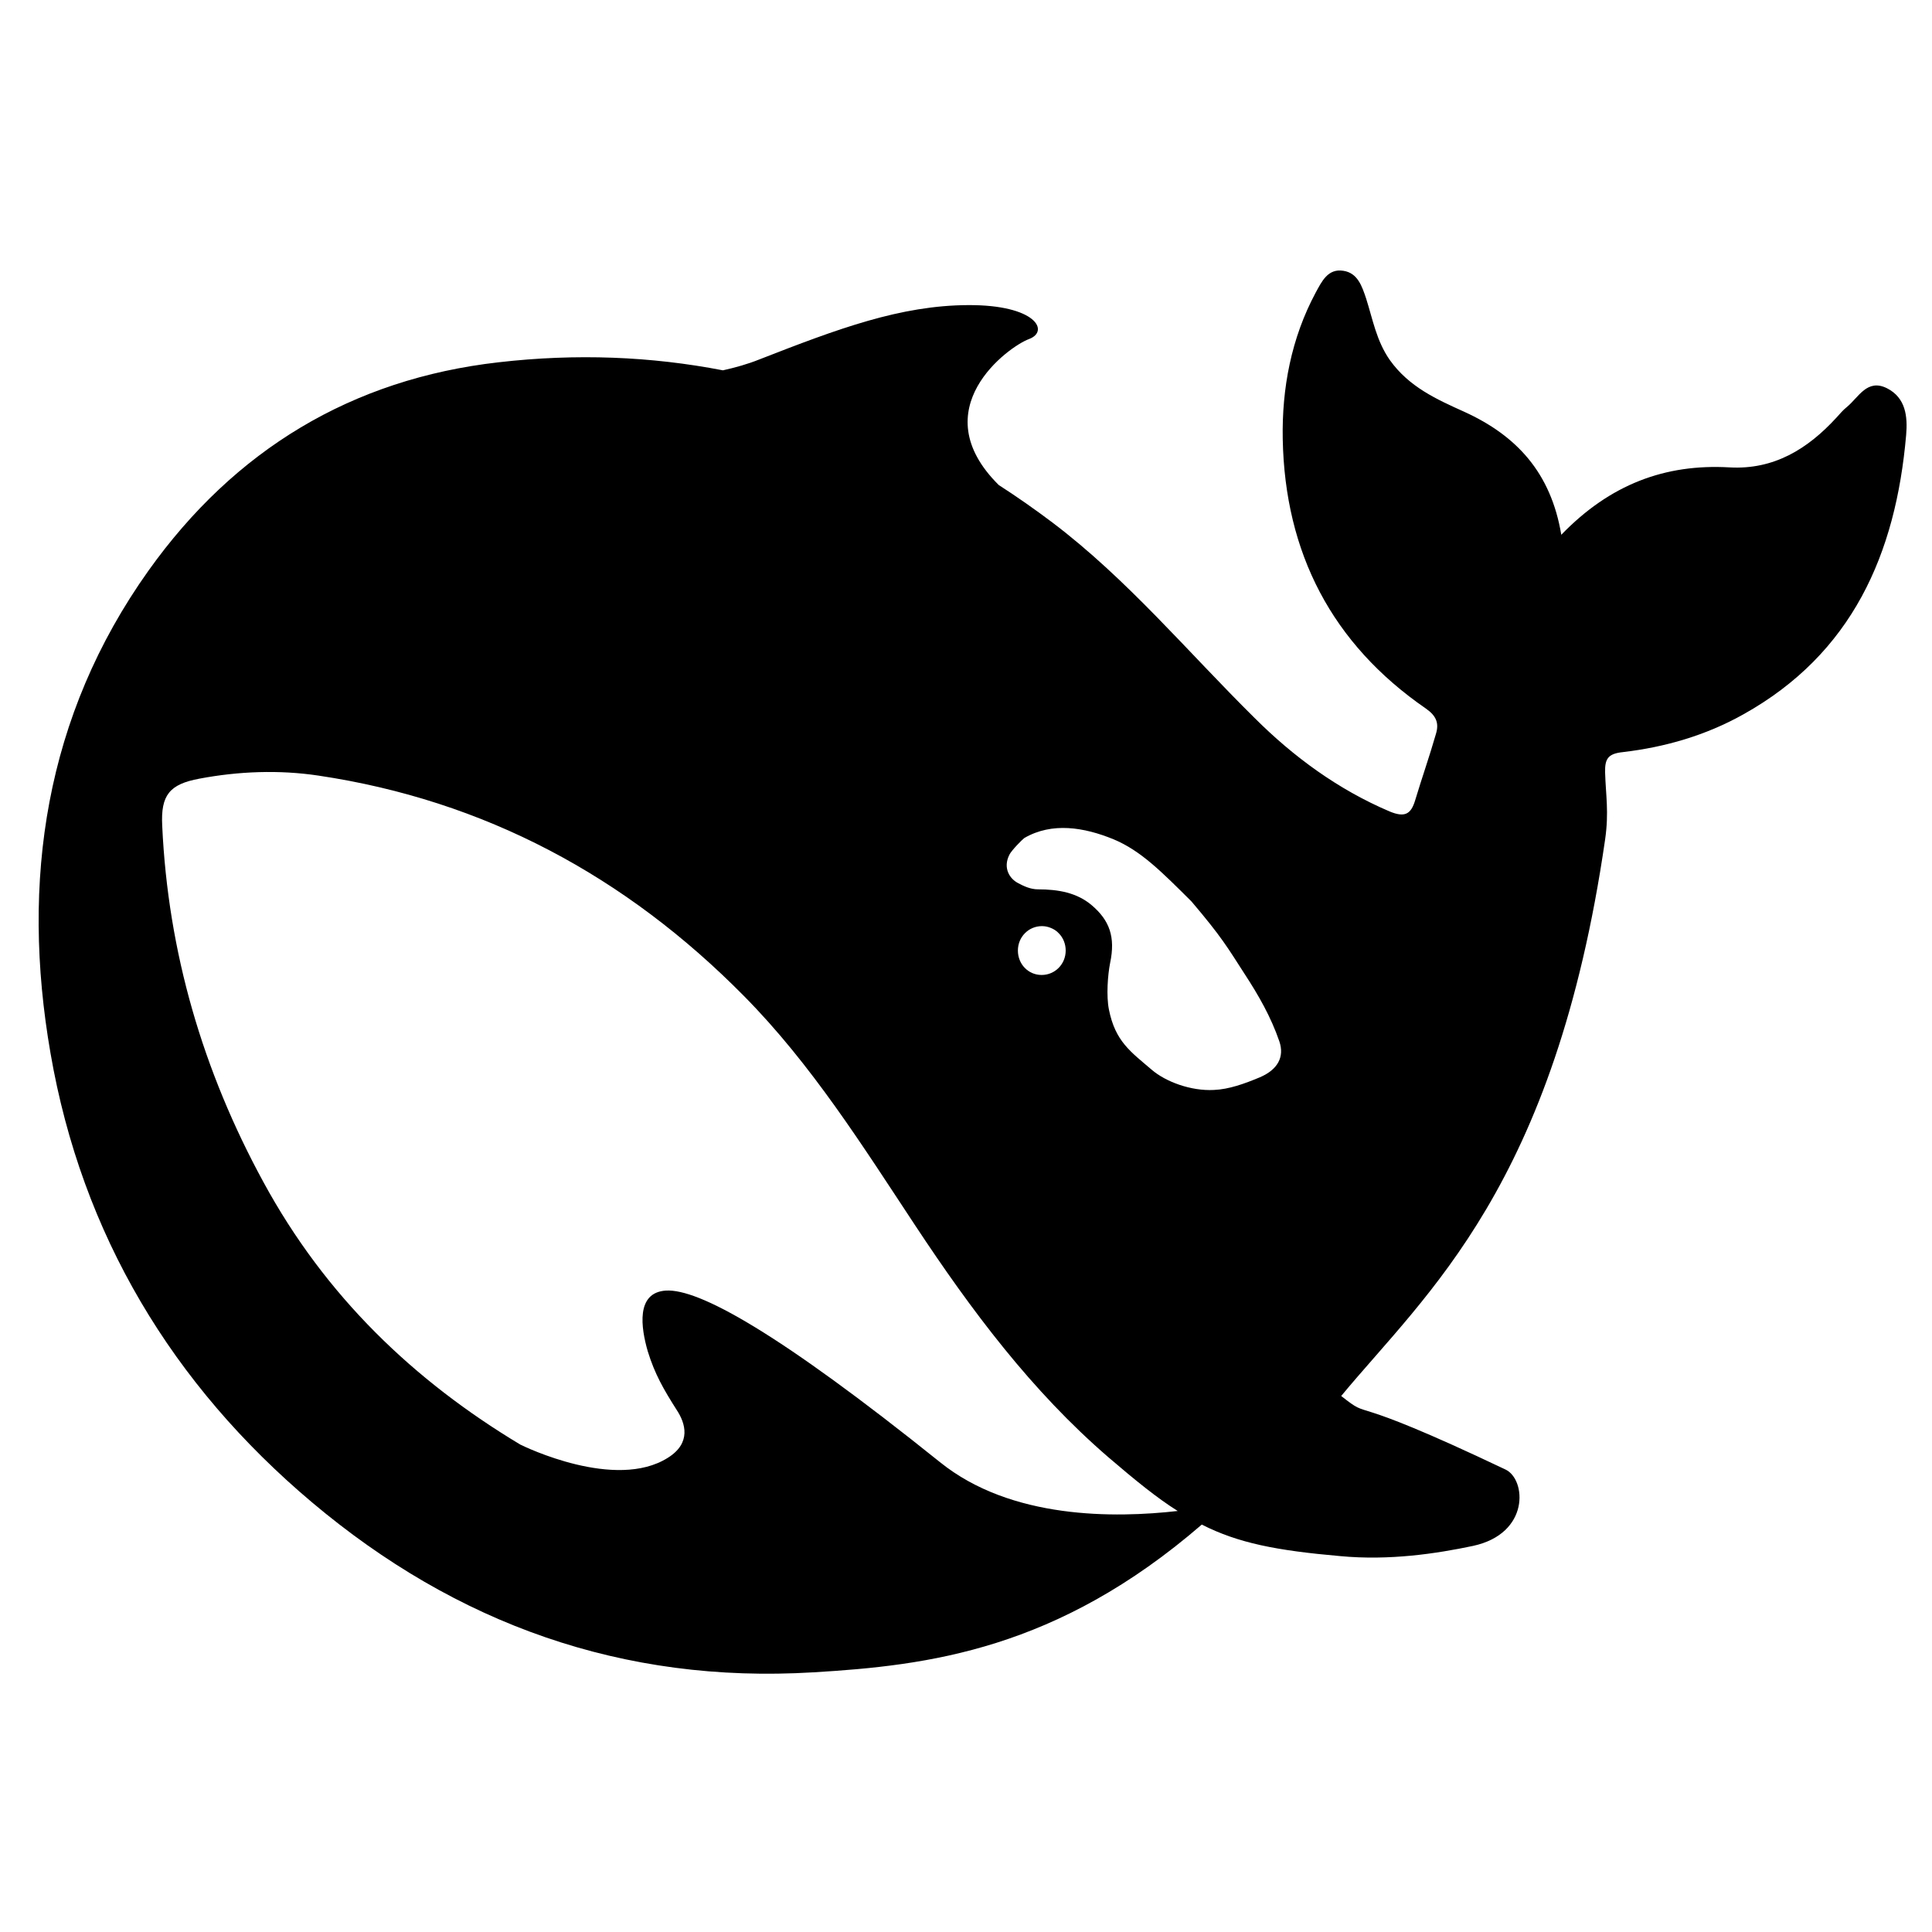
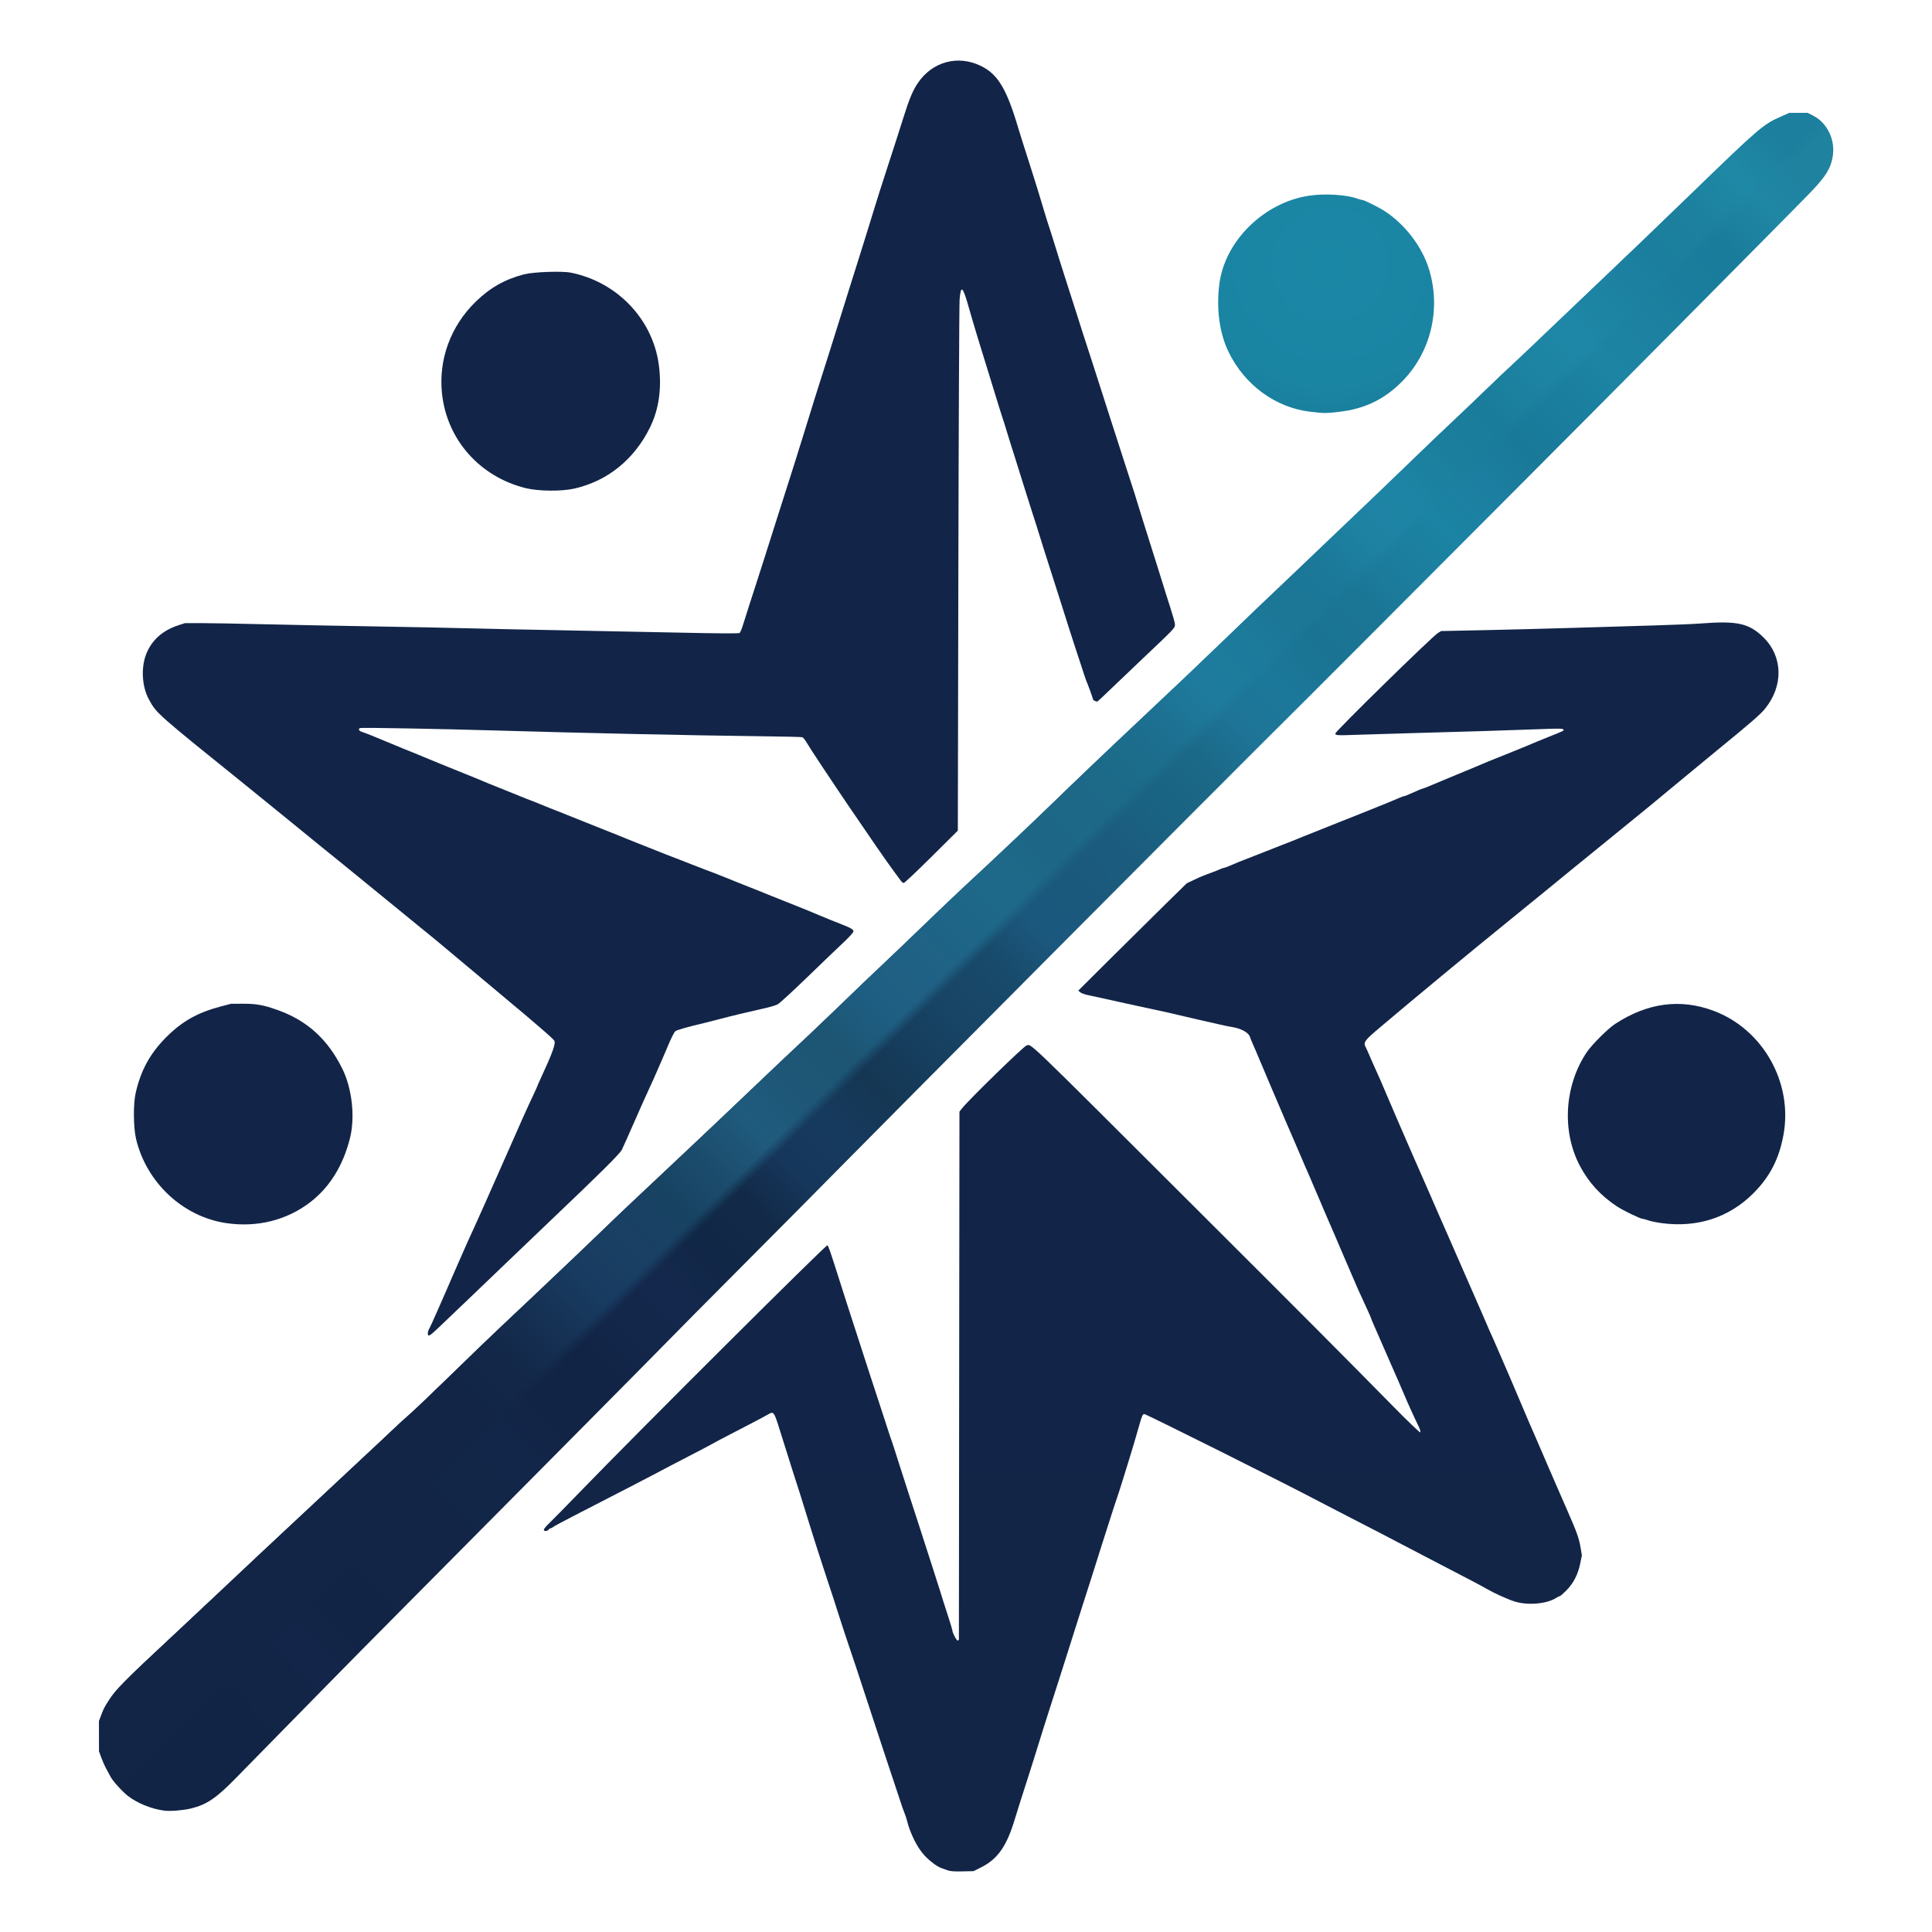
- <svg xmlns="http://www.w3.org/2000/svg" width="50" height="50" viewBox="0 0 50 50" fill="none">
-   <path id="path" d="M48.835 10.048C48.323 9.792 48.102 10.28 47.803 10.528C47.701 10.608 47.614 10.712 47.527 10.808C46.779 11.624 45.905 12.16 44.762 12.096C43.092 12 41.666 12.536 40.406 13.84C40.138 12.232 39.248 11.272 37.893 10.656C37.184 10.336 36.467 10.016 35.97 9.32C35.623 8.824 35.529 8.272 35.356 7.728C35.246 7.4 35.135 7.064 34.765 7.008C34.363 6.944 34.206 7.288 34.048 7.576C33.418 8.752 33.173 10.048 33.197 11.36C33.252 14.312 34.474 16.664 36.9 18.336C37.176 18.528 37.247 18.72 37.16 19C36.995 19.576 36.797 20.136 36.624 20.712C36.514 21.08 36.349 21.16 35.962 21C34.631 20.432 33.481 19.592 32.464 18.576C30.739 16.872 29.179 14.992 27.233 13.52C26.776 13.176 26.319 12.856 25.847 12.552C23.862 10.584 26.107 8.968 26.627 8.776C27.17 8.576 26.816 7.888 25.059 7.896C23.302 7.904 21.695 8.504 19.647 9.304C19.348 9.424 19.032 9.512 18.709 9.584C16.85 9.224 14.92 9.144 12.903 9.376C9.106 9.808 6.073 11.64 3.843 14.768C1.165 18.528 0.534 22.8 1.307 27.256C2.118 31.952 4.466 35.84 8.074 38.88C11.816 42.032 16.125 43.576 21.041 43.28C24.027 43.104 27.352 42.696 31.102 39.456C32.047 39.936 33.04 40.128 34.686 40.272C35.955 40.392 37.176 40.208 38.121 40.008C39.602 39.688 39.499 38.288 38.964 38.032C34.623 35.968 35.576 36.808 34.71 36.128C36.916 33.464 40.24 30.696 41.54 21.728C41.643 21.016 41.556 20.568 41.54 19.992C41.532 19.64 41.611 19.504 42.005 19.464C43.092 19.336 44.148 19.032 45.117 18.488C47.929 16.92 49.064 14.344 49.331 11.256C49.371 10.784 49.324 10.296 48.835 10.048ZM24.326 37.84C20.12 34.464 18.079 33.352 17.236 33.4C16.448 33.448 16.59 34.368 16.763 34.968C16.944 35.56 17.181 35.968 17.512 36.488C17.74 36.832 17.898 37.344 17.283 37.728C15.928 38.584 13.573 37.44 13.462 37.384C10.721 35.736 8.428 33.56 6.813 30.584C5.253 27.72 4.348 24.648 4.198 21.368C4.158 20.576 4.387 20.296 5.159 20.152C6.175 19.96 7.223 19.92 8.239 20.072C12.533 20.712 16.189 22.672 19.253 25.776C21.002 27.544 22.325 29.656 23.689 31.72C25.138 33.912 26.698 36 28.683 37.712C29.384 38.312 29.943 38.768 30.479 39.104C28.864 39.288 26.17 39.328 24.326 37.84ZM26.343 24.6C26.343 24.248 26.619 23.968 26.966 23.968C27.044 23.968 27.115 23.984 27.178 24.008C27.265 24.04 27.344 24.088 27.407 24.16C27.517 24.272 27.58 24.432 27.58 24.6C27.58 24.952 27.304 25.232 26.957 25.232C26.611 25.232 26.343 24.952 26.343 24.6ZM32.606 27.88C32.205 28.048 31.803 28.192 31.416 28.208C30.818 28.24 30.164 27.992 29.81 27.688C29.258 27.216 28.864 26.952 28.699 26.128C28.628 25.776 28.668 25.232 28.73 24.92C28.872 24.248 28.714 23.816 28.25 23.424C27.872 23.104 27.391 23.016 26.863 23.016C26.666 23.016 26.485 22.928 26.351 22.856C26.13 22.744 25.949 22.464 26.123 22.12C26.178 22.008 26.446 21.736 26.509 21.688C27.226 21.272 28.053 21.408 28.817 21.72C29.526 22.016 30.061 22.56 30.834 23.328C31.622 24.256 31.763 24.512 32.212 25.208C32.567 25.752 32.89 26.312 33.11 26.952C33.245 27.352 33.071 27.68 32.606 27.88Z" fill="#000" fill-opacity="1" fill-rule="nonzero" />
+ <svg xmlns="http://www.w3.org/2000/svg" width="512" height="512" viewBox="0 0 512 512" role="img" aria-labelledby="virtuoso-title virtuoso-desc">
+   <g id="virtuoso-centered" transform="matrix(1 0 0 1 -1811.625 -811)">
+     <g id="virtuoso-mark-group">
+       <defs>
+         <linearGradient id="virtuoso-mark-virtuoso-navy" gradientUnits="userSpaceOnUse" x1="2000" y1="830" x2="2000" y2="1310">
+           <stop stop-color="#122447" />
+           <stop offset=".55" stop-color="#122548" />
+           <stop offset="1" stop-color="#122547" />
+         </linearGradient>
+         <radialGradient id="virtuoso-mark-virtuoso-teal-orbit" gradientUnits="userSpaceOnUse" cx="2164" cy="881" r="44">
+           <stop stop-color="#1b87a6" />
+           <stop offset=".7" stop-color="#1a85a3" />
+           <stop offset="1" stop-color="#197e9b" />
+         </radialGradient>
+         <linearGradient id="virtuoso-mark-virtuoso-baton" gradientUnits="userSpaceOnUse" x1="1855" y1="1272" x2="2286" y2="851">
+           <stop offset="0" stop-color="#112445" />
+           <stop offset="0.025" stop-color="#122445" />
+           <stop offset="0.05" stop-color="#122547" />
+           <stop offset="0.075" stop-color="#132548" />
+           <stop offset="0.1" stop-color="#122445" />
+           <stop offset="0.125" stop-color="#122546" />
+           <stop offset="0.15" stop-color="#122546" />
+           <stop offset="0.175" stop-color="#122648" />
+           <stop offset="0.2" stop-color="#122649" />
+           <stop offset="0.225" stop-color="#122445" />
+           <stop offset="0.25" stop-color="#112445" />
+           <stop offset="0.275" stop-color="#13274b" />
+           <stop offset="0.3" stop-color="#13284c" />
+           <stop offset="0.325" stop-color="#112746" />
+           <stop offset="0.35" stop-color="#122a48" />
+           <stop offset="0.375" stop-color="#16375c" />
+           <stop offset="0.4" stop-color="#163a5e" />
+           <stop offset="0.425" stop-color="#153754" />
+           <stop offset="0.45" stop-color="#163e5e" />
+           <stop offset="0.475" stop-color="#184566" />
+           <stop offset="0.5" stop-color="#184a6b" />
+           <stop offset="0.525" stop-color="#1b587d" />
+           <stop offset="0.55" stop-color="#1b597c" />
+           <stop offset="0.575" stop-color="#1b5c7e" />
+           <stop offset="0.6" stop-color="#1a6382" />
+           <stop offset="0.625" stop-color="#1b6887" />
+           <stop offset="0.65" stop-color="#1e7497" />
+           <stop offset="0.675" stop-color="#1b789a" />
+           <stop offset="0.7" stop-color="#1a7392" />
+           <stop offset="0.725" stop-color="#1b7594" />
+           <stop offset="0.75" stop-color="#1c7d9e" />
+           <stop offset="0.775" stop-color="#1b83a3" />
+           <stop offset="0.8" stop-color="#1c7fa1" />
+           <stop offset="0.825" stop-color="#197999" />
+           <stop offset="0.85" stop-color="#1a7e9e" />
+           <stop offset="0.875" stop-color="#1d84a4" />
+           <stop offset="0.9" stop-color="#1d82a1" />
+           <stop offset="0.925" stop-color="#1a7d9d" />
+           <stop offset="0.95" stop-color="#1a7c9b" />
+           <stop offset="0.975" stop-color="#1f86a4" />
+           <stop offset="1" stop-color="#1f829f" />
+         </linearGradient>
+         <linearGradient id="virtuoso-mark-virtuoso-baton-face" gradientUnits="userSpaceOnUse" x1="1855" y1="1272" x2="2286" y2="851">
+           <stop offset="0" stop-color="#122546" />
+           <stop offset="0.025" stop-color="#122546" />
+           <stop offset="0.05" stop-color="#122546" />
+           <stop offset="0.075" stop-color="#122546" />
+           <stop offset="0.1" stop-color="#132547" />
+           <stop offset="0.125" stop-color="#132546" />
+           <stop offset="0.15" stop-color="#122546" />
+           <stop offset="0.175" stop-color="#122546" />
+           <stop offset="0.2" stop-color="#122546" />
+           <stop offset="0.225" stop-color="#132849" />
+           <stop offset="0.25" stop-color="#153154" />
+           <stop offset="0.275" stop-color="#183c61" />
+           <stop offset="0.3" stop-color="#1a4064" />
+           <stop offset="0.325" stop-color="#174262" />
+           <stop offset="0.35" stop-color="#1c4d6e" />
+           <stop offset="0.375" stop-color="#1f5b7d" />
+           <stop offset="0.4" stop-color="#1e5677" />
+           <stop offset="0.425" stop-color="#1d5573" />
+           <stop offset="0.45" stop-color="#1e5e82" />
+           <stop offset="0.475" stop-color="#1f6184" />
+           <stop offset="0.5" stop-color="#1e6587" />
+           <stop offset="0.525" stop-color="#1e698a" />
+           <stop offset="0.55" stop-color="#1d6686" />
+           <stop offset="0.575" stop-color="#1d6787" />
+           <stop offset="0.6" stop-color="#1c6b89" />
+           <stop offset="0.625" stop-color="#1d7091" />
+           <stop offset="0.65" stop-color="#1e7b9d" />
+           <stop offset="0.675" stop-color="#1c7b9c" />
+           <stop offset="0.7" stop-color="#1c7696" />
+           <stop offset="0.725" stop-color="#1b7899" />
+           <stop offset="0.75" stop-color="#1e83a3" />
+           <stop offset="0.775" stop-color="#1d84a5" />
+           <stop offset="0.8" stop-color="#1b7e9c" />
+           <stop offset="0.825" stop-color="#1a7c9b" />
+           <stop offset="0.85" stop-color="#1d83a2" />
+           <stop offset="0.875" stop-color="#1e87a7" />
+           <stop offset="0.9" stop-color="#1d83a2" />
+           <stop offset="0.925" stop-color="#1b7e9e" />
+           <stop offset="0.95" stop-color="#1c809e" />
+           <stop offset="0.975" stop-color="#1e89a6" />
+           <stop offset="1" stop-color="#1c7f9d" />
+         </linearGradient>
+         <clipPath id="virtuoso-mark-virtuoso-baton-clip">
+           <path d="M1855.250 1290.846 C1851.828 1290.432 1847.985 1288.877 1845.445 1286.879 C1844.012 1285.752 1841.509 1282.924 1840.903 1281.750 C1840.726 1281.406 1840.243 1280.506 1839.830 1279.750 C1839.416 1278.994 1838.814 1277.644 1838.490 1276.750 L1837.902 1275.125 L1837.889 1271.125 L1837.875 1267.125 L1838.483 1265.500 C1839.115 1263.811 1839.302 1263.454 1840.644 1261.375 C1842.383 1258.679 1844.852 1256.194 1857.325 1244.583 C1860.240 1241.869 1865.381 1237.048 1868.750 1233.869 C1876.904 1226.174 1886.848 1216.851 1891.003 1213.003 C1892.858 1211.287 1896.231 1208.133 1898.500 1205.996 C1900.769 1203.859 1905.100 1199.813 1908.125 1197.005 C1911.150 1194.197 1914.581 1190.979 1915.750 1189.854 C1916.919 1188.729 1918.944 1186.878 1920.250 1185.740 C1921.556 1184.601 1926.619 1179.771 1931.500 1175.005 C1936.381 1170.240 1942.115 1164.717 1944.241 1162.733 C1946.367 1160.749 1950.585 1156.769 1953.616 1153.889 C1956.646 1151.010 1961.263 1146.627 1963.875 1144.150 C1966.487 1141.673 1970.088 1138.225 1971.875 1136.488 C1975.256 1133.201 1977.933 1130.670 1992.750 1116.747 C1997.631 1112.160 2004.986 1105.194 2009.095 1101.266 C2013.203 1097.339 2017.703 1093.066 2019.095 1091.771 C2023.481 1087.691 2029.995 1081.518 2033.625 1078.002 C2038.874 1072.918 2042.605 1069.345 2045.250 1066.870 C2046.556 1065.648 2048.863 1063.454 2050.375 1061.994 C2058.941 1053.728 2065.270 1047.696 2068.841 1044.396 C2074.625 1039.049 2085.001 1029.248 2089.375 1025.000 C2096.578 1018.003 2105.191 1009.789 2113.750 1001.753 C2122.763 993.291 2129.956 986.460 2135.874 980.743 C2142.365 974.472 2146.103 970.896 2151.000 966.272 C2153.681 963.740 2157.169 960.418 2158.750 958.888 C2160.331 957.359 2163.931 953.925 2166.750 951.256 C2172.107 946.185 2181.635 937.052 2188.261 930.637 C2190.398 928.568 2193.942 925.189 2196.136 923.128 C2198.330 921.068 2201.700 917.859 2203.625 915.997 C2208.086 911.683 2211.103 908.817 2213.625 906.496 C2214.725 905.484 2218.100 902.280 2221.125 899.378 C2224.150 896.475 2230.056 890.849 2234.250 886.875 C2242.302 879.246 2249.527 872.313 2261.244 860.973 C2277.685 845.061 2278.965 843.966 2283.469 841.978 L2285.812 840.944 L2288.219 840.930 L2290.625 840.916 L2292.125 841.687 C2295.979 843.667 2298.104 848.189 2297.281 852.655 C2296.726 855.668 2295.609 857.508 2291.943 861.445 C2289.606 863.956 2235.073 918.932 2213.007 941.024 C2204.822 949.218 2188.338 965.742 2176.375 977.744 C2164.412 989.746 2150.461 1003.685 2145.371 1008.720 C2135.680 1018.307 2042.925 1111.512 2033.385 1121.249 C2030.354 1124.342 2019.415 1135.367 2009.076 1145.749 C1998.737 1156.131 1990.063 1164.875 1989.802 1165.181 C1989.329 1165.735 1947.663 1207.780 1919.745 1235.875 C1911.684 1243.987 1902.453 1253.324 1899.231 1256.623 C1896.010 1259.922 1889.829 1266.222 1885.494 1270.623 C1881.160 1275.024 1876.154 1280.130 1874.369 1281.969 C1869.005 1287.497 1866.413 1289.264 1862.173 1290.281 C1860.175 1290.760 1856.812 1291.035 1855.250 1290.846 Z" />
+         </clipPath>
+         <linearGradient id="virtuoso-mark-virtuoso-face-softness" gradientUnits="userSpaceOnUse" x1="1854.651" y1="1271.642" x2="1856.747" y2="1273.788">
+           <stop stop-color="white" />
+           <stop offset="1" stop-color="black" />
+         </linearGradient>
+         <mask id="virtuoso-mark-virtuoso-face-mask" maskUnits="userSpaceOnUse" x="1815" y="810" width="500" height="510">
+           <rect x="1815" y="810" width="500" height="510" fill="url(#virtuoso-mark-virtuoso-face-softness)" />
+         </mask>
+       </defs>
+       <g fill="url(#virtuoso-mark-virtuoso-navy)">
+         <path id="virtuoso-mark-virtuoso-star-upper" d="M1925.000 1164.385 C1925.000 1164.026 1925.156 1163.483 1925.346 1163.179 C1925.537 1162.874 1926.453 1160.881 1927.382 1158.750 C1928.312 1156.619 1929.349 1154.256 1929.687 1153.500 C1930.026 1152.744 1930.393 1151.900 1930.504 1151.625 C1930.614 1151.350 1930.929 1150.619 1931.202 1150.000 C1931.475 1149.381 1932.459 1147.131 1933.388 1145.000 C1935.025 1141.242 1935.712 1139.708 1937.221 1136.438 C1937.617 1135.578 1938.112 1134.481 1938.321 1134.000 C1938.966 1132.514 1940.013 1130.174 1940.503 1129.125 C1940.759 1128.575 1943.074 1123.344 1945.647 1117.500 C1950.263 1107.014 1951.112 1105.121 1953.026 1101.058 C1953.562 1099.921 1954.000 1098.941 1954.000 1098.880 C1954.000 1098.819 1954.407 1097.893 1954.904 1096.822 C1958.035 1090.075 1958.939 1087.570 1958.522 1086.791 C1958.386 1086.537 1956.899 1085.159 1955.217 1083.727 C1953.535 1082.296 1951.702 1080.721 1951.142 1080.227 C1950.583 1079.733 1945.625 1075.580 1940.125 1070.998 C1934.625 1066.416 1929.506 1062.133 1928.750 1061.481 C1927.994 1060.828 1925.449 1058.737 1923.095 1056.835 C1920.741 1054.932 1916.079 1051.125 1912.734 1048.375 C1909.390 1045.625 1904.847 1041.919 1902.639 1040.139 C1897.694 1036.152 1896.181 1034.922 1888.484 1028.635 C1885.124 1025.890 1880.181 1021.876 1877.500 1019.715 C1852.865 999.855 1853.148 1000.105 1851.106 996.390 C1849.156 992.843 1848.924 987.565 1850.557 983.875 C1852.092 980.407 1854.905 977.995 1858.946 976.684 L1860.625 976.139 L1864.750 976.132 C1867.019 976.128 1874.725 976.265 1881.875 976.436 C1889.025 976.607 1901.906 976.861 1910.500 976.999 C1919.094 977.137 1930.400 977.363 1935.625 977.502 C1940.850 977.640 1951.537 977.868 1959.375 978.008 C1967.213 978.148 1981.208 978.428 1990.477 978.629 C2001.918 978.878 2007.427 978.915 2007.635 978.742 C2007.803 978.602 2008.194 977.675 2008.504 976.681 C2009.342 973.989 2010.939 969.000 2012.003 965.750 C2012.521 964.169 2013.423 961.356 2014.008 959.500 C2014.593 957.644 2015.435 955.000 2015.878 953.625 C2016.321 952.250 2017.211 949.438 2017.857 947.375 C2018.503 945.312 2019.239 943.006 2019.494 942.250 C2019.748 941.494 2020.430 939.356 2021.008 937.500 C2021.587 935.644 2022.263 933.506 2022.512 932.750 C2022.760 931.994 2023.430 929.856 2023.999 928.000 C2024.569 926.144 2025.458 923.275 2025.976 921.625 C2026.493 919.975 2027.173 917.781 2027.486 916.750 C2027.800 915.719 2028.421 913.750 2028.868 912.375 C2029.314 911.000 2029.993 908.862 2030.377 907.625 C2030.761 906.388 2031.278 904.756 2031.526 904.000 C2031.774 903.244 2032.658 900.431 2033.490 897.750 C2034.322 895.069 2035.219 892.200 2035.484 891.375 C2035.749 890.550 2036.436 888.356 2037.009 886.500 C2037.583 884.644 2038.257 882.506 2038.507 881.750 C2038.756 880.994 2039.429 878.856 2040.003 877.000 C2040.576 875.144 2041.258 872.950 2041.517 872.125 C2041.777 871.300 2042.454 869.106 2043.022 867.250 C2044.324 862.991 2044.809 861.466 2047.115 854.375 C2049.166 848.070 2049.442 847.210 2051.009 842.250 C2052.618 837.160 2053.491 835.057 2054.818 833.072 C2058.659 827.327 2065.480 825.471 2071.625 828.497 C2076.090 830.697 2078.422 834.597 2081.492 845.000 C2081.796 846.031 2082.250 847.494 2082.501 848.250 C2082.751 849.006 2083.486 851.312 2084.132 853.375 C2084.779 855.438 2085.459 857.575 2085.643 858.125 C2085.987 859.149 2087.531 864.203 2088.660 868.000 C2089.008 869.169 2089.435 870.519 2089.610 871.000 C2089.785 871.481 2090.164 872.663 2090.453 873.625 C2091.149 875.949 2093.920 884.765 2094.500 886.500 C2094.753 887.256 2095.656 890.069 2096.507 892.750 C2098.582 899.289 2098.736 899.768 2100.848 906.250 C2101.856 909.344 2103.050 913.056 2103.502 914.500 C2103.953 915.944 2104.908 918.925 2105.624 921.125 C2106.341 923.325 2107.628 927.319 2108.485 930.000 C2109.341 932.681 2110.469 936.169 2110.991 937.750 C2111.997 940.800 2112.340 941.886 2113.987 947.250 C2114.557 949.106 2115.224 951.244 2115.469 952.000 C2115.715 952.756 2116.158 954.163 2116.455 955.125 C2116.751 956.087 2117.427 958.225 2117.955 959.875 C2118.484 961.525 2119.173 963.719 2119.486 964.750 C2119.799 965.781 2120.271 967.300 2120.534 968.125 C2122.639 974.718 2123.000 975.955 2123.000 976.579 C2123.000 977.417 2122.753 977.678 2115.250 984.772 C2112.294 987.567 2108.279 991.394 2106.328 993.277 C2104.377 995.161 2102.664 996.774 2102.521 996.862 C2102.204 997.058 2101.250 996.582 2101.250 996.229 C2101.250 995.986 2099.900 992.287 2099.525 991.500 C2099.426 991.294 2098.751 989.269 2098.023 987.000 C2097.296 984.731 2096.556 982.481 2096.380 982.000 C2096.204 981.519 2095.585 979.606 2095.005 977.750 C2094.424 975.894 2093.747 973.756 2093.500 973.000 C2093.253 972.244 2092.573 970.106 2091.989 968.250 C2091.405 966.394 2090.507 963.581 2089.992 962.000 C2089.477 960.419 2088.583 957.606 2088.005 955.750 C2086.528 951.004 2086.127 949.734 2085.163 946.750 C2084.697 945.306 2083.948 942.944 2083.498 941.500 C2083.049 940.056 2082.307 937.694 2081.849 936.250 C2081.390 934.806 2080.775 932.837 2080.481 931.875 C2080.187 930.913 2079.741 929.506 2079.491 928.750 C2079.241 927.994 2078.737 926.362 2078.372 925.125 C2078.007 923.888 2077.565 922.481 2077.390 922.000 C2077.215 921.519 2076.818 920.281 2076.508 919.250 C2075.906 917.247 2075.207 914.977 2074.505 912.750 C2074.267 911.994 2073.818 910.531 2073.508 909.500 C2072.833 907.252 2072.097 904.871 2071.499 903.000 C2071.258 902.244 2070.810 900.781 2070.505 899.750 C2070.200 898.719 2069.746 897.200 2069.496 896.375 C2069.246 895.550 2068.804 894.031 2068.515 893.000 C2066.776 886.795 2066.273 886.275 2065.933 890.333 C2065.828 891.593 2065.679 923.788 2065.601 961.875 L2065.461 1031.125 L2058.475 1038.062 C2054.633 1041.878 2051.329 1045.000 2051.132 1045.000 C2050.935 1045.000 2050.571 1044.714 2050.324 1044.365 C2050.077 1044.016 2049.256 1042.901 2048.500 1041.887 C2044.692 1036.780 2028.125 1012.332 2025.375 1007.761 C2024.963 1007.076 2024.464 1006.451 2024.268 1006.373 C2024.071 1006.295 2018.896 1006.174 2012.768 1006.105 C1995.593 1005.909 1966.084 1005.269 1943.750 1004.608 C1928.431 1004.154 1907.513 1003.773 1907.062 1003.939 C1906.473 1004.155 1906.750 1004.727 1907.562 1004.968 C1908.416 1005.222 1911.266 1006.364 1915.250 1008.048 C1916.556 1008.600 1918.131 1009.252 1918.750 1009.497 C1920.825 1010.317 1922.364 1010.946 1923.992 1011.639 C1924.881 1012.017 1926.793 1012.803 1928.242 1013.386 C1934.671 1015.972 1937.911 1017.285 1938.375 1017.492 C1939.442 1017.968 1941.997 1019.013 1944.750 1020.101 C1946.331 1020.726 1948.469 1021.589 1949.500 1022.019 C1950.531 1022.449 1951.656 1022.894 1952.000 1023.008 C1952.344 1023.122 1953.469 1023.569 1954.500 1024.001 C1955.531 1024.434 1956.769 1024.936 1957.250 1025.118 C1957.731 1025.299 1958.716 1025.684 1959.438 1025.974 C1960.159 1026.263 1961.312 1026.725 1962.000 1027.000 C1962.688 1027.275 1963.812 1027.725 1964.500 1028.000 C1965.188 1028.275 1966.312 1028.725 1967.000 1029.000 C1967.688 1029.275 1968.812 1029.725 1969.500 1030.000 C1970.188 1030.275 1971.284 1030.712 1971.938 1030.971 C1972.591 1031.230 1974.025 1031.800 1975.125 1032.236 C1976.225 1032.673 1977.468 1033.179 1977.887 1033.362 C1978.306 1033.544 1979.431 1033.994 1980.387 1034.362 C1981.343 1034.729 1982.631 1035.241 1983.250 1035.499 C1984.680 1036.094 1990.830 1038.506 1993.125 1039.371 C1994.088 1039.733 1995.381 1040.240 1996.000 1040.496 C1996.619 1040.753 1997.800 1041.209 1998.625 1041.511 C2000.231 1042.099 2001.592 1042.626 2003.688 1043.471 C2004.409 1043.762 2005.562 1044.225 2006.250 1044.500 C2006.938 1044.775 2008.034 1045.218 2008.688 1045.485 C2009.341 1045.752 2010.657 1046.271 2011.613 1046.638 C2012.569 1047.006 2013.694 1047.456 2014.113 1047.638 C2014.804 1047.939 2017.012 1048.825 2020.000 1050.000 C2023.634 1051.429 2027.520 1053.011 2028.625 1053.511 C2029.246 1053.793 2033.234 1055.407 2034.750 1055.991 C2037.140 1056.911 2037.879 1057.370 2037.795 1057.884 C2037.751 1058.154 2036.513 1059.499 2035.045 1060.872 C2033.576 1062.245 2029.281 1066.363 2025.500 1070.022 C2021.719 1073.682 2018.231 1076.882 2017.750 1077.134 C2017.269 1077.386 2016.031 1077.784 2015.000 1078.018 C2009.410 1079.288 2005.115 1080.323 2002.125 1081.120 C2000.750 1081.487 1999.006 1081.931 1998.250 1082.108 C1994.024 1083.094 1991.007 1083.953 1990.587 1084.289 C1990.278 1084.537 1989.415 1086.276 1988.496 1088.500 C1988.183 1089.256 1987.727 1090.325 1987.481 1090.875 C1987.235 1091.425 1986.502 1093.112 1985.852 1094.625 C1985.202 1096.138 1984.141 1098.500 1983.494 1099.875 C1982.847 1101.250 1981.113 1105.131 1979.640 1108.500 C1978.167 1111.869 1976.718 1115.112 1976.419 1115.707 C1975.882 1116.775 1970.826 1121.797 1958.000 1134.000 C1955.044 1136.812 1949.812 1141.817 1946.375 1145.121 C1940.508 1150.760 1932.103 1158.799 1927.667 1163.014 C1925.456 1165.115 1925.000 1165.350 1925.000 1164.385 Z" />
+         <path id="virtuoso-mark-virtuoso-star-lower" d="M2062.625 1306.610 C2062.075 1306.394 2061.400 1306.148 2061.125 1306.064 C2060.064 1305.739 2058.044 1304.235 2056.611 1302.703 C2054.740 1300.703 2052.808 1296.844 2051.979 1293.449 C2051.854 1292.939 2051.598 1292.151 2051.409 1291.699 C2051.220 1291.246 2050.933 1290.481 2050.772 1290.000 C2048.699 1283.810 2042.834 1266.085 2042.005 1263.500 C2040.561 1259.004 2036.569 1246.977 2035.490 1243.875 C2035.250 1243.188 2034.575 1241.106 2033.988 1239.250 C2032.837 1235.608 2031.688 1232.077 2031.263 1230.875 C2031.117 1230.463 2030.327 1228.044 2029.507 1225.500 C2028.687 1222.956 2027.798 1220.200 2027.530 1219.375 C2027.263 1218.550 2026.576 1216.356 2026.003 1214.500 C2023.898 1207.668 2022.699 1203.853 2022.389 1203.000 C2022.214 1202.519 2021.818 1201.281 2021.509 1200.250 C2021.199 1199.219 2020.741 1197.756 2020.490 1197.000 C2020.239 1196.244 2019.564 1194.106 2018.990 1192.250 C2016.660 1184.714 2016.791 1184.929 2015.092 1185.888 C2013.781 1186.629 2011.643 1187.752 2005.375 1190.995 C2003.175 1192.133 2001.037 1193.263 2000.625 1193.506 C2000.213 1193.749 1998.412 1194.705 1996.625 1195.631 C1990.521 1198.794 1987.625 1200.306 1985.875 1201.247 C1983.813 1202.355 1976.806 1205.977 1963.625 1212.750 C1960.875 1214.163 1958.447 1215.472 1958.230 1215.659 C1958.013 1215.847 1957.718 1216.000 1957.573 1216.000 C1957.429 1216.000 1957.171 1216.169 1957.000 1216.375 C1956.599 1216.858 1955.750 1216.861 1955.750 1216.379 C1955.750 1216.176 1956.379 1215.416 1957.147 1214.692 C1957.915 1213.968 1961.647 1210.169 1965.439 1206.250 C1980.987 1190.183 2030.584 1140.759 2030.898 1141.019 C2031.195 1141.266 2031.708 1142.752 2034.000 1150.000 C2035.161 1153.669 2037.500 1160.935 2038.992 1165.500 C2039.509 1167.081 2040.856 1171.244 2041.986 1174.750 C2043.116 1178.256 2044.241 1181.688 2044.486 1182.375 C2044.731 1183.062 2045.465 1185.312 2046.117 1187.375 C2046.769 1189.438 2047.397 1191.371 2047.513 1191.672 C2047.899 1192.669 2048.936 1195.830 2049.999 1199.250 C2050.576 1201.106 2051.698 1204.594 2052.493 1207.000 C2053.288 1209.406 2054.641 1213.569 2055.500 1216.250 C2056.359 1218.931 2057.719 1223.150 2058.523 1225.625 C2059.328 1228.100 2060.227 1230.912 2060.523 1231.875 C2061.290 1234.373 2061.869 1236.197 2063.004 1239.693 C2063.552 1241.380 2064.000 1242.878 2064.000 1243.022 C2064.000 1243.633 2065.091 1245.750 2065.406 1245.750 C2065.595 1245.750 2065.747 1245.609 2065.743 1245.438 C2065.740 1245.266 2065.771 1213.729 2065.813 1175.356 L2065.889 1105.587 L2066.673 1104.606 C2068.499 1102.322 2082.905 1088.283 2083.603 1088.108 C2085.090 1087.735 2081.803 1084.580 2129.193 1131.865 C2156.734 1159.345 2168.729 1171.386 2180.470 1183.337 C2184.621 1187.563 2187.895 1190.705 2188.018 1190.582 C2188.141 1190.459 2187.920 1189.717 2187.510 1188.870 C2186.134 1186.035 2184.789 1183.061 2183.497 1180.000 C2183.061 1178.969 2182.480 1177.619 2182.205 1177.000 C2181.930 1176.381 2181.610 1175.650 2181.494 1175.375 C2181.199 1174.674 2175.785 1162.296 2175.354 1161.337 C2175.159 1160.904 2175.000 1160.484 2175.000 1160.405 C2175.000 1160.325 2174.543 1159.273 2173.984 1158.067 C2172.081 1153.965 2171.697 1153.125 2171.489 1152.625 C2170.921 1151.255 2168.672 1146.032 2168.367 1145.375 C2168.175 1144.963 2167.499 1143.388 2166.863 1141.875 C2166.228 1140.362 2165.483 1138.619 2165.207 1138.000 C2164.931 1137.381 2164.614 1136.650 2164.504 1136.375 C2164.393 1136.100 2164.026 1135.256 2163.689 1134.500 C2163.351 1133.744 2162.769 1132.394 2162.395 1131.500 C2162.021 1130.606 2161.618 1129.650 2161.498 1129.375 C2161.379 1129.100 2160.704 1127.525 2159.998 1125.875 C2159.293 1124.225 2158.570 1122.537 2158.394 1122.125 C2158.217 1121.713 2157.846 1120.869 2157.569 1120.250 C2157.292 1119.631 2156.592 1118.000 2156.013 1116.625 C2155.435 1115.250 2154.759 1113.675 2154.512 1113.125 C2153.940 1111.853 2151.405 1105.954 2149.891 1102.375 C2149.252 1100.862 2148.578 1099.287 2148.395 1098.875 C2147.996 1097.979 2146.321 1094.020 2145.380 1091.750 C2144.691 1090.088 2144.426 1089.471 2143.556 1087.500 C2143.283 1086.881 2142.989 1086.142 2142.902 1085.857 C2142.521 1084.605 2140.520 1083.518 2137.875 1083.126 C2137.325 1083.045 2135.975 1082.767 2134.875 1082.508 C2132.793 1082.019 2131.163 1081.649 2129.250 1081.231 C2128.631 1081.095 2127.169 1080.755 2126.000 1080.475 C2122.390 1079.611 2119.981 1079.064 2117.250 1078.490 C2115.806 1078.186 2113.725 1077.738 2112.625 1077.494 C2111.525 1077.250 2109.500 1076.805 2108.125 1076.506 C2106.750 1076.208 2104.725 1075.758 2103.625 1075.507 C2102.525 1075.255 2100.913 1074.909 2100.043 1074.737 C2099.173 1074.564 2098.216 1074.222 2097.918 1073.977 L2097.375 1073.530 L2106.125 1064.821 C2110.938 1060.031 2117.407 1053.630 2120.502 1050.596 L2126.130 1045.080 L2128.048 1044.169 C2129.864 1043.308 2130.540 1043.031 2133.062 1042.114 C2133.647 1041.901 2134.480 1041.564 2134.913 1041.364 C2135.346 1041.164 2135.821 1041.000 2135.969 1041.000 C2136.116 1041.000 2136.718 1040.787 2137.306 1040.527 C2138.985 1039.783 2140.639 1039.117 2143.875 1037.880 C2145.525 1037.250 2147.100 1036.632 2147.375 1036.506 C2147.650 1036.381 2149.225 1035.759 2150.875 1035.125 C2153.596 1034.079 2154.916 1033.552 2157.125 1032.632 C2157.537 1032.460 2159.225 1031.791 2160.875 1031.147 C2162.525 1030.502 2164.218 1029.824 2164.637 1029.641 C2165.056 1029.457 2166.181 1029.006 2167.137 1028.638 C2168.093 1028.271 2169.409 1027.752 2170.062 1027.485 C2172.114 1026.647 2175.079 1025.455 2177.500 1024.495 C2179.144 1023.844 2181.757 1022.759 2182.663 1022.353 C2183.096 1022.159 2183.561 1022.000 2183.695 1022.000 C2183.911 1022.000 2184.632 1021.701 2187.663 1020.351 C2188.096 1020.158 2188.533 1020.000 2188.633 1020.000 C2188.733 1020.000 2189.898 1019.541 2191.220 1018.979 C2192.543 1018.418 2194.131 1017.752 2194.750 1017.500 C2195.775 1017.083 2198.419 1015.987 2202.375 1014.340 C2203.200 1013.996 2204.100 1013.615 2204.375 1013.494 C2205.153 1013.149 2206.764 1012.485 2208.000 1011.999 C2210.239 1011.119 2216.137 1008.735 2216.625 1008.513 C2217.364 1008.176 2219.852 1007.148 2222.125 1006.241 C2225.698 1004.814 2226.000 1004.677 2226.000 1004.477 C2226.000 1004.041 2225.323 1004.018 2219.343 1004.247 C2211.605 1004.544 2199.698 1004.913 2186.500 1005.267 C2180.931 1005.416 2174.069 1005.623 2171.250 1005.726 C2165.928 1005.922 2165.500 1005.898 2165.500 1005.393 C2165.500 1004.812 2191.156 979.683 2192.720 978.731 L2193.538 978.234 L2204.706 978.004 C2210.849 977.877 2221.556 977.601 2228.500 977.390 C2235.444 977.180 2245.171 976.889 2250.116 976.744 C2255.061 976.599 2260.574 976.367 2262.366 976.228 C2272.084 975.478 2275.192 976.179 2279.026 979.986 C2284.143 985.067 2284.271 992.834 2279.337 998.866 C2278.104 1000.374 2275.426 1002.697 2266.981 1009.586 C2264.426 1011.670 2260.039 1015.290 2257.231 1017.631 C2250.483 1023.255 2247.804 1025.455 2238.875 1032.701 C2234.750 1036.048 2230.025 1039.892 2228.375 1041.241 C2226.725 1042.591 2223.406 1045.306 2221.000 1047.275 C2218.594 1049.244 2214.206 1052.814 2211.250 1055.209 C2201.176 1063.370 2186.047 1075.892 2177.272 1083.330 C2173.088 1086.877 2172.860 1087.210 2173.618 1088.667 C2173.821 1089.057 2174.172 1089.825 2174.398 1090.375 C2174.625 1090.925 2175.066 1091.938 2175.380 1092.625 C2176.056 1094.105 2177.202 1096.669 2177.504 1097.375 C2177.622 1097.650 2178.295 1099.225 2179.000 1100.875 C2179.705 1102.525 2180.380 1104.100 2180.500 1104.375 C2180.620 1104.650 2181.295 1106.225 2182.000 1107.875 C2183.449 1111.266 2188.086 1121.874 2190.797 1128.000 C2191.071 1128.619 2191.386 1129.350 2191.496 1129.625 C2191.607 1129.900 2191.975 1130.744 2192.313 1131.500 C2192.652 1132.256 2193.913 1135.125 2195.115 1137.875 C2196.317 1140.625 2197.524 1143.381 2197.798 1144.000 C2198.071 1144.619 2198.390 1145.350 2198.506 1145.625 C2198.737 1146.174 2203.999 1158.196 2204.797 1160.000 C2205.071 1160.619 2205.386 1161.350 2205.496 1161.625 C2205.751 1162.259 2206.879 1164.816 2207.481 1166.125 C2207.843 1166.913 2209.930 1171.715 2211.500 1175.375 C2213.374 1179.743 2214.150 1181.569 2215.114 1183.875 C2215.745 1185.388 2216.416 1186.963 2216.603 1187.375 C2216.791 1187.787 2217.696 1189.869 2218.615 1192.000 C2219.534 1194.131 2220.383 1196.100 2220.502 1196.375 C2220.621 1196.650 2221.298 1198.225 2222.008 1199.875 C2222.717 1201.525 2223.522 1203.381 2223.796 1204.000 C2224.071 1204.619 2224.390 1205.350 2224.506 1205.625 C2224.622 1205.900 2225.728 1208.431 2226.964 1211.250 C2229.557 1217.164 2230.085 1218.653 2230.522 1221.287 L2230.839 1223.199 L2230.386 1225.412 C2229.798 1228.284 2228.576 1230.634 2226.687 1232.523 C2225.875 1233.335 2225.103 1234.000 2224.971 1234.000 C2224.840 1234.000 2224.435 1234.195 2224.070 1234.434 C2221.557 1236.080 2216.397 1236.517 2212.908 1235.378 C2210.919 1234.729 2207.445 1233.142 2205.476 1231.984 C2204.392 1231.347 2200.354 1229.218 2194.125 1226.000 C2192.613 1225.218 2190.053 1223.886 2188.438 1223.040 C2178.538 1217.851 2174.765 1215.891 2168.625 1212.750 C2165.738 1211.272 2162.475 1209.583 2161.375 1208.996 C2153.509 1204.798 2115.423 1185.750 2114.895 1185.750 C2114.431 1185.750 2114.273 1186.103 2113.493 1188.875 C2112.662 1191.829 2111.429 1195.971 2110.516 1198.875 C2110.257 1199.700 2109.575 1201.894 2109.001 1203.750 C2108.427 1205.606 2107.809 1207.519 2107.628 1208.000 C2107.448 1208.481 2106.710 1210.731 2105.990 1213.000 C2105.269 1215.269 2104.314 1218.250 2103.867 1219.625 C2103.420 1221.000 2102.585 1223.644 2102.012 1225.500 C2101.438 1227.356 2100.762 1229.494 2100.508 1230.250 C2100.254 1231.006 2099.514 1233.312 2098.863 1235.375 C2098.212 1237.438 2097.317 1240.250 2096.874 1241.625 C2096.431 1243.000 2095.825 1244.912 2095.528 1245.875 C2095.231 1246.838 2094.554 1248.975 2094.025 1250.625 C2093.495 1252.275 2092.526 1255.312 2091.871 1257.375 C2091.216 1259.438 2090.313 1262.250 2089.864 1263.625 C2089.415 1265.000 2088.576 1267.644 2087.999 1269.500 C2087.422 1271.356 2086.806 1273.325 2086.631 1273.875 C2086.455 1274.425 2086.001 1275.888 2085.621 1277.125 C2085.240 1278.362 2084.510 1280.669 2083.997 1282.250 C2082.561 1286.682 2081.136 1291.183 2080.514 1293.250 C2078.400 1300.275 2075.984 1303.704 2071.611 1305.882 L2069.625 1306.870 L2066.625 1306.937 C2064.362 1306.987 2063.379 1306.907 2062.625 1306.610 Z" />
+         <path id="virtuoso-mark-virtuoso-orbit-upper-left" d="M1951.000 940.375 C1938.745 937.362 1930.009 927.475 1928.748 915.192 C1927.826 906.200 1931.088 897.364 1937.700 890.948 C1941.538 887.224 1945.376 885.051 1950.500 883.701 C1952.903 883.067 1960.497 882.787 1962.828 883.245 C1975.139 885.667 1984.630 895.599 1986.224 907.727 C1987.034 913.889 1986.245 919.469 1983.887 924.260 C1979.698 932.770 1972.671 938.456 1963.844 940.478 C1960.495 941.245 1954.336 941.195 1951.000 940.375 Z" />
+         <path id="virtuoso-mark-virtuoso-orbit-lower-left" d="M1871.500 1135.126 C1860.089 1133.412 1850.450 1124.403 1847.692 1112.875 C1846.961 1109.820 1846.905 1103.589 1847.582 1100.625 C1848.949 1094.633 1851.393 1090.173 1855.654 1085.890 C1859.862 1081.662 1863.958 1079.352 1870.125 1077.726 L1872.875 1077.002 L1876.140 1077.001 C1879.629 1077.000 1881.488 1077.344 1885.250 1078.687 C1893.038 1081.468 1898.505 1086.443 1902.356 1094.250 C1904.931 1099.472 1905.766 1107.023 1904.382 1112.583 C1902.575 1119.843 1899.021 1125.593 1893.888 1129.559 C1887.633 1134.394 1879.721 1136.361 1871.500 1135.126 Z" />
+         <path id="virtuoso-mark-virtuoso-orbit-lower-right" d="M2251.875 1135.129 C2250.637 1134.959 2249.087 1134.635 2248.429 1134.410 C2247.771 1134.184 2247.096 1133.999 2246.929 1133.999 C2246.316 1133.996 2241.825 1131.820 2240.125 1130.701 C2235.843 1127.884 2232.622 1124.358 2230.300 1119.946 C2225.472 1110.773 2226.196 1098.744 2232.110 1089.875 C2233.421 1087.910 2237.725 1083.609 2239.625 1082.366 C2248.202 1076.756 2256.907 1075.584 2265.700 1078.856 C2278.811 1083.735 2286.801 1097.892 2284.264 1111.750 C2283.094 1118.142 2280.657 1122.863 2276.259 1127.258 C2269.822 1133.693 2261.330 1136.434 2251.875 1135.129 Z" />
+       </g>
+       <path id="virtuoso-mark-virtuoso-orbit-upper-right" fill="url(#virtuoso-mark-virtuoso-teal-orbit)" d="M2158.875 920.118 C2149.637 919.031 2141.405 912.991 2137.169 904.191 C2134.782 899.232 2133.924 892.807 2134.770 886.227 C2136.239 874.805 2146.654 864.597 2158.625 862.847 C2162.727 862.247 2168.433 862.589 2171.219 863.602 C2171.821 863.821 2172.465 864.000 2172.651 864.000 C2173.165 864.000 2177.196 866.016 2178.751 867.051 C2184.164 870.654 2188.595 876.554 2190.389 882.548 C2193.564 893.153 2190.727 904.600 2183.025 912.263 C2178.352 916.914 2173.180 919.379 2166.500 920.139 C2162.883 920.551 2162.550 920.550 2158.875 920.118 Z" />
+       <path id="virtuoso-mark-virtuoso-baton-shape" fill="url(#virtuoso-mark-virtuoso-baton)" d="M1855.250 1290.846 C1851.828 1290.432 1847.985 1288.877 1845.445 1286.879 C1844.012 1285.752 1841.509 1282.924 1840.903 1281.750 C1840.726 1281.406 1840.243 1280.506 1839.830 1279.750 C1839.416 1278.994 1838.814 1277.644 1838.490 1276.750 L1837.902 1275.125 L1837.889 1271.125 L1837.875 1267.125 L1838.483 1265.500 C1839.115 1263.811 1839.302 1263.454 1840.644 1261.375 C1842.383 1258.679 1844.852 1256.194 1857.325 1244.583 C1860.240 1241.869 1865.381 1237.048 1868.750 1233.869 C1876.904 1226.174 1886.848 1216.851 1891.003 1213.003 C1892.858 1211.287 1896.231 1208.133 1898.500 1205.996 C1900.769 1203.859 1905.100 1199.813 1908.125 1197.005 C1911.150 1194.197 1914.581 1190.979 1915.750 1189.854 C1916.919 1188.729 1918.944 1186.878 1920.250 1185.740 C1921.556 1184.601 1926.619 1179.771 1931.500 1175.005 C1936.381 1170.240 1942.115 1164.717 1944.241 1162.733 C1946.367 1160.749 1950.585 1156.769 1953.616 1153.889 C1956.646 1151.010 1961.263 1146.627 1963.875 1144.150 C1966.487 1141.673 1970.088 1138.225 1971.875 1136.488 C1975.256 1133.201 1977.933 1130.670 1992.750 1116.747 C1997.631 1112.160 2004.986 1105.194 2009.095 1101.266 C2013.203 1097.339 2017.703 1093.066 2019.095 1091.771 C2023.481 1087.691 2029.995 1081.518 2033.625 1078.002 C2038.874 1072.918 2042.605 1069.345 2045.250 1066.870 C2046.556 1065.648 2048.863 1063.454 2050.375 1061.994 C2058.941 1053.728 2065.270 1047.696 2068.841 1044.396 C2074.625 1039.049 2085.001 1029.248 2089.375 1025.000 C2096.578 1018.003 2105.191 1009.789 2113.750 1001.753 C2122.763 993.291 2129.956 986.460 2135.874 980.743 C2142.365 974.472 2146.103 970.896 2151.000 966.272 C2153.681 963.740 2157.169 960.418 2158.750 958.888 C2160.331 957.359 2163.931 953.925 2166.750 951.256 C2172.107 946.185 2181.635 937.052 2188.261 930.637 C2190.398 928.568 2193.942 925.189 2196.136 923.128 C2198.330 921.068 2201.700 917.859 2203.625 915.997 C2208.086 911.683 2211.103 908.817 2213.625 906.496 C2214.725 905.484 2218.100 902.280 2221.125 899.378 C2224.150 896.475 2230.056 890.849 2234.250 886.875 C2242.302 879.246 2249.527 872.313 2261.244 860.973 C2277.685 845.061 2278.965 843.966 2283.469 841.978 L2285.812 840.944 L2288.219 840.930 L2290.625 840.916 L2292.125 841.687 C2295.979 843.667 2298.104 848.189 2297.281 852.655 C2296.726 855.668 2295.609 857.508 2291.943 861.445 C2289.606 863.956 2235.073 918.932 2213.007 941.024 C2204.822 949.218 2188.338 965.742 2176.375 977.744 C2164.412 989.746 2150.461 1003.685 2145.371 1008.720 C2135.680 1018.307 2042.925 1111.512 2033.385 1121.249 C2030.354 1124.342 2019.415 1135.367 2009.076 1145.749 C1998.737 1156.131 1990.063 1164.875 1989.802 1165.181 C1989.329 1165.735 1947.663 1207.780 1919.745 1235.875 C1911.684 1243.987 1902.453 1253.324 1899.231 1256.623 C1896.010 1259.922 1889.829 1266.222 1885.494 1270.623 C1881.160 1275.024 1876.154 1280.130 1874.369 1281.969 C1869.005 1287.497 1866.413 1289.264 1862.173 1290.281 C1860.175 1290.760 1856.812 1291.035 1855.250 1290.846 Z" />
+       <path fill="url(#virtuoso-mark-virtuoso-baton-face)" d="M1855.250 1290.846 C1851.828 1290.432 1847.985 1288.877 1845.445 1286.879 C1844.012 1285.752 1841.509 1282.924 1840.903 1281.750 C1840.726 1281.406 1840.243 1280.506 1839.830 1279.750 C1839.416 1278.994 1838.814 1277.644 1838.490 1276.750 L1837.902 1275.125 L1837.889 1271.125 L1837.875 1267.125 L1838.483 1265.500 C1839.115 1263.811 1839.302 1263.454 1840.644 1261.375 C1842.383 1258.679 1844.852 1256.194 1857.325 1244.583 C1860.240 1241.869 1865.381 1237.048 1868.750 1233.869 C1876.904 1226.174 1886.848 1216.851 1891.003 1213.003 C1892.858 1211.287 1896.231 1208.133 1898.500 1205.996 C1900.769 1203.859 1905.100 1199.813 1908.125 1197.005 C1911.150 1194.197 1914.581 1190.979 1915.750 1189.854 C1916.919 1188.729 1918.944 1186.878 1920.250 1185.740 C1921.556 1184.601 1926.619 1179.771 1931.500 1175.005 C1936.381 1170.240 1942.115 1164.717 1944.241 1162.733 C1946.367 1160.749 1950.585 1156.769 1953.616 1153.889 C1956.646 1151.010 1961.263 1146.627 1963.875 1144.150 C1966.487 1141.673 1970.088 1138.225 1971.875 1136.488 C1975.256 1133.201 1977.933 1130.670 1992.750 1116.747 C1997.631 1112.160 2004.986 1105.194 2009.095 1101.266 C2013.203 1097.339 2017.703 1093.066 2019.095 1091.771 C2023.481 1087.691 2029.995 1081.518 2033.625 1078.002 C2038.874 1072.918 2042.605 1069.345 2045.250 1066.870 C2046.556 1065.648 2048.863 1063.454 2050.375 1061.994 C2058.941 1053.728 2065.270 1047.696 2068.841 1044.396 C2074.625 1039.049 2085.001 1029.248 2089.375 1025.000 C2096.578 1018.003 2105.191 1009.789 2113.750 1001.753 C2122.763 993.291 2129.956 986.460 2135.874 980.743 C2142.365 974.472 2146.103 970.896 2151.000 966.272 C2153.681 963.740 2157.169 960.418 2158.750 958.888 C2160.331 957.359 2163.931 953.925 2166.750 951.256 C2172.107 946.185 2181.635 937.052 2188.261 930.637 C2190.398 928.568 2193.942 925.189 2196.136 923.128 C2198.330 921.068 2201.700 917.859 2203.625 915.997 C2208.086 911.683 2211.103 908.817 2213.625 906.496 C2214.725 905.484 2218.100 902.280 2221.125 899.378 C2224.150 896.475 2230.056 890.849 2234.250 886.875 C2242.302 879.246 2249.527 872.313 2261.244 860.973 C2277.685 845.061 2278.965 843.966 2283.469 841.978 L2285.812 840.944 L2288.219 840.930 L2290.625 840.916 L2292.125 841.687 C2295.979 843.667 2298.104 848.189 2297.281 852.655 C2296.726 855.668 2295.609 857.508 2291.943 861.445 C2289.606 863.956 2235.073 918.932 2213.007 941.024 C2204.822 949.218 2188.338 965.742 2176.375 977.744 C2164.412 989.746 2150.461 1003.685 2145.371 1008.720 C2135.680 1018.307 2042.925 1111.512 2033.385 1121.249 C2030.354 1124.342 2019.415 1135.367 2009.076 1145.749 C1998.737 1156.131 1990.063 1164.875 1989.802 1165.181 C1989.329 1165.735 1947.663 1207.780 1919.745 1235.875 C1911.684 1243.987 1902.453 1253.324 1899.231 1256.623 C1896.010 1259.922 1889.829 1266.222 1885.494 1270.623 C1881.160 1275.024 1876.154 1280.130 1874.369 1281.969 C1869.005 1287.497 1866.413 1289.264 1862.173 1290.281 C1860.175 1290.760 1856.812 1291.035 1855.250 1290.846 Z" mask="url(#virtuoso-mark-virtuoso-face-mask)" />
+     </g>
+   </g>
</svg>
